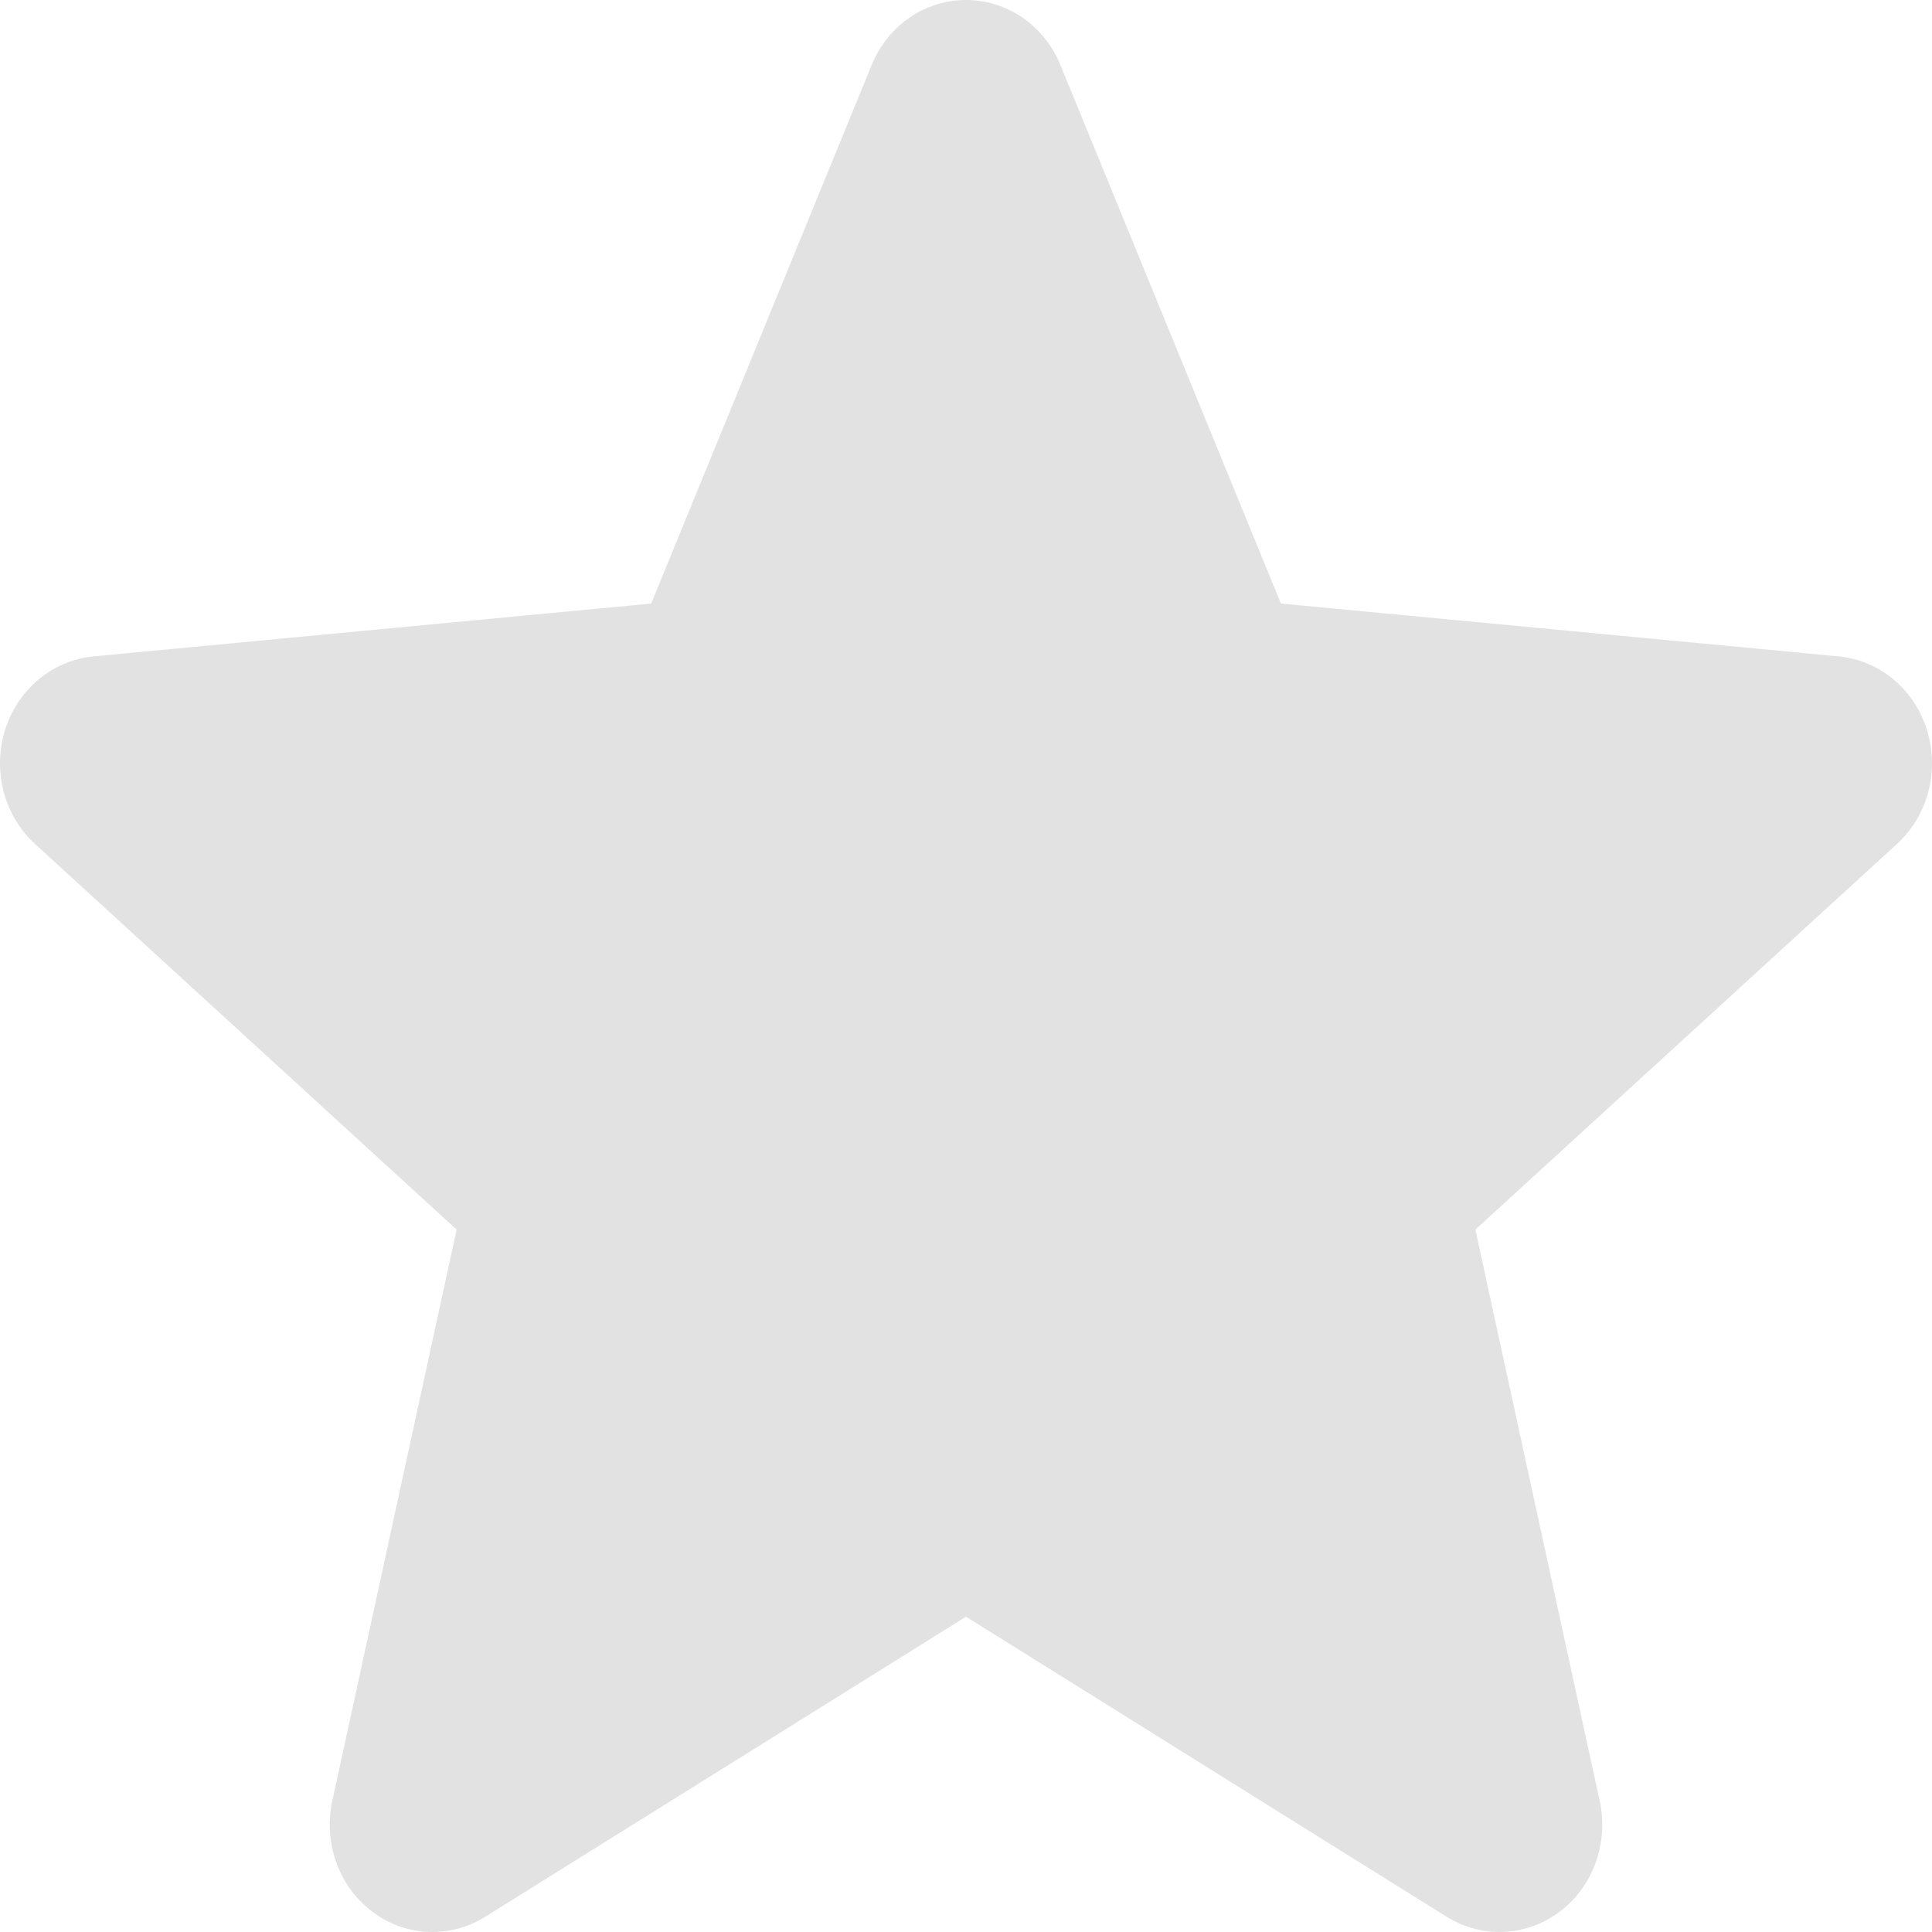
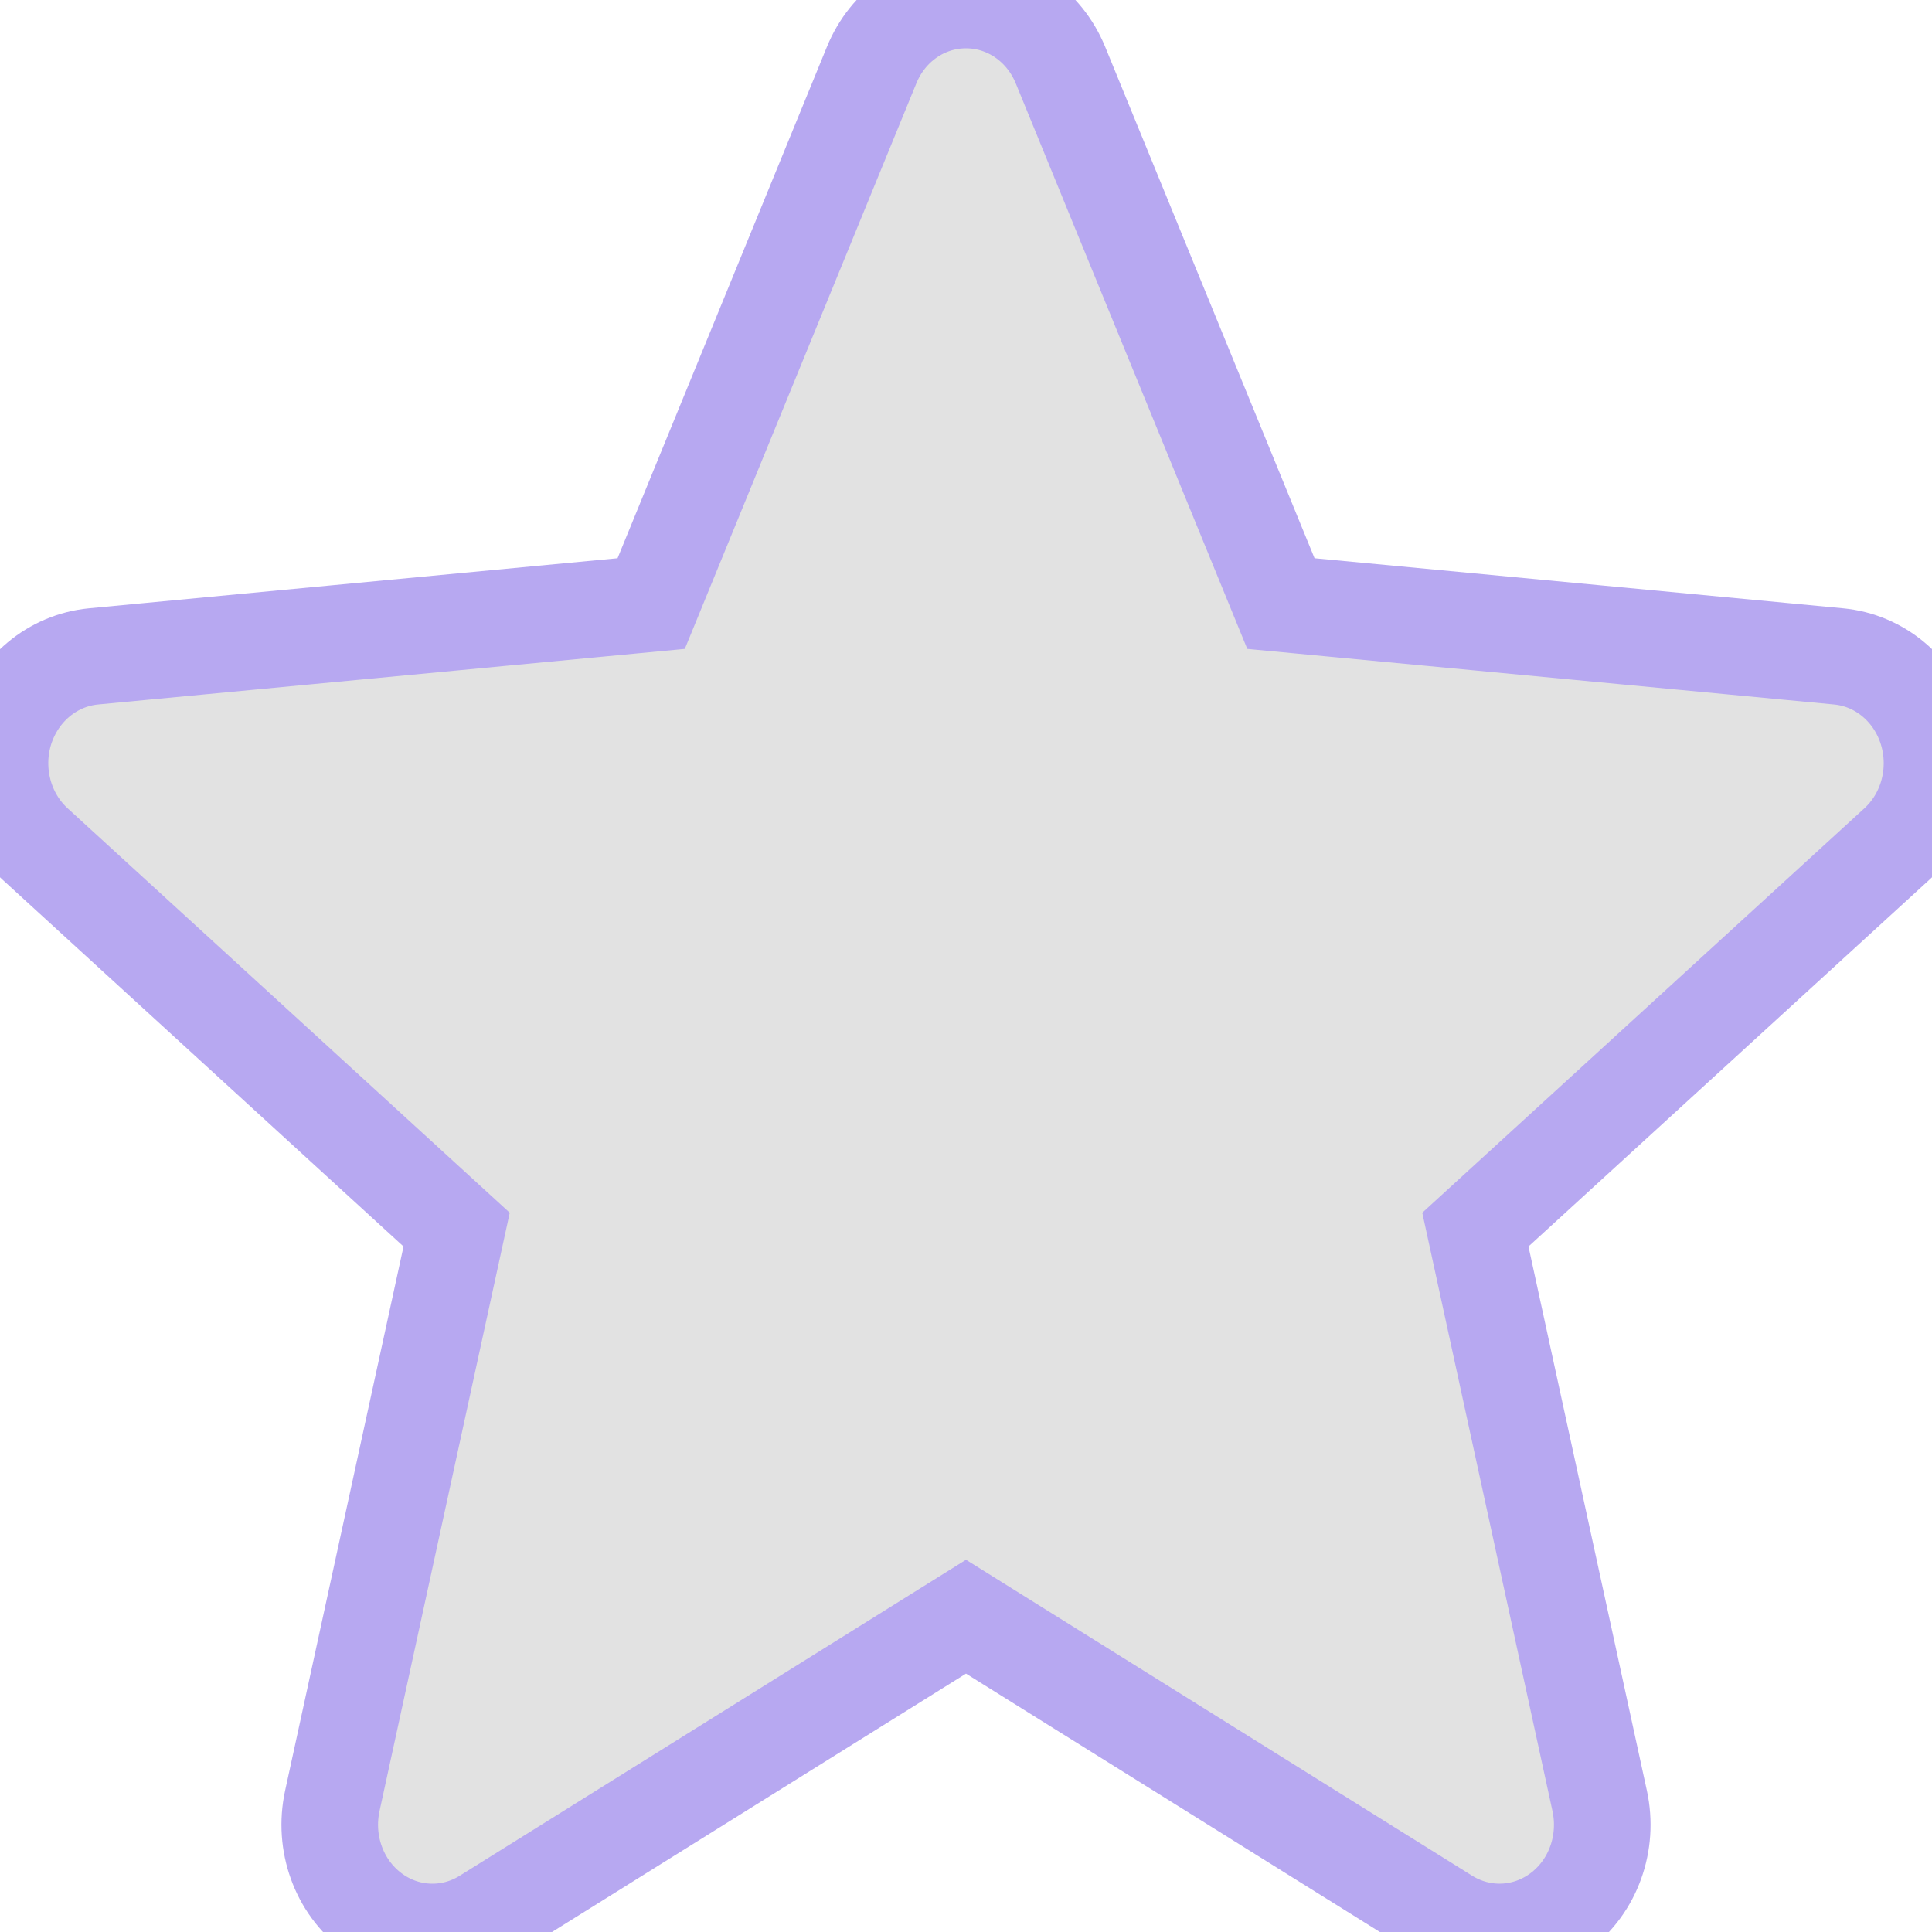
- <svg xmlns="http://www.w3.org/2000/svg" class="svg" width="20" height="20" viewBox="0 0 20 20" fill="#E2E2E2">
+ <svg xmlns="http://www.w3.org/2000/svg" class="svg" width="20" height="20" viewBox="0 0 20 20" fill="#E2E2E2" stroke="#b7a8f1">
  <path d="M19.948 7.557C19.816 7.134 19.457 6.835 19.034 6.795L13.26 6.248L10.978 0.674C10.81 0.264 10.427 0 10 0C9.573 0 9.19 0.264 9.023 0.674L6.741 6.248L0.967 6.795C0.543 6.836 0.185 7.135 0.052 7.557C-0.079 7.979 0.042 8.443 0.362 8.736L4.727 12.729L3.44 18.643C3.346 19.078 3.507 19.528 3.853 19.789C4.039 19.93 4.257 20 4.477 20C4.665 20 4.853 19.948 5.022 19.843L10 16.736L14.977 19.843C15.343 20.07 15.802 20.049 16.147 19.789C16.493 19.528 16.654 19.078 16.56 18.643L15.273 12.729L19.638 8.736C19.958 8.443 20.079 7.98 19.948 7.557L19.948 7.557Z" fill-rule="evenodd" />
</svg>
